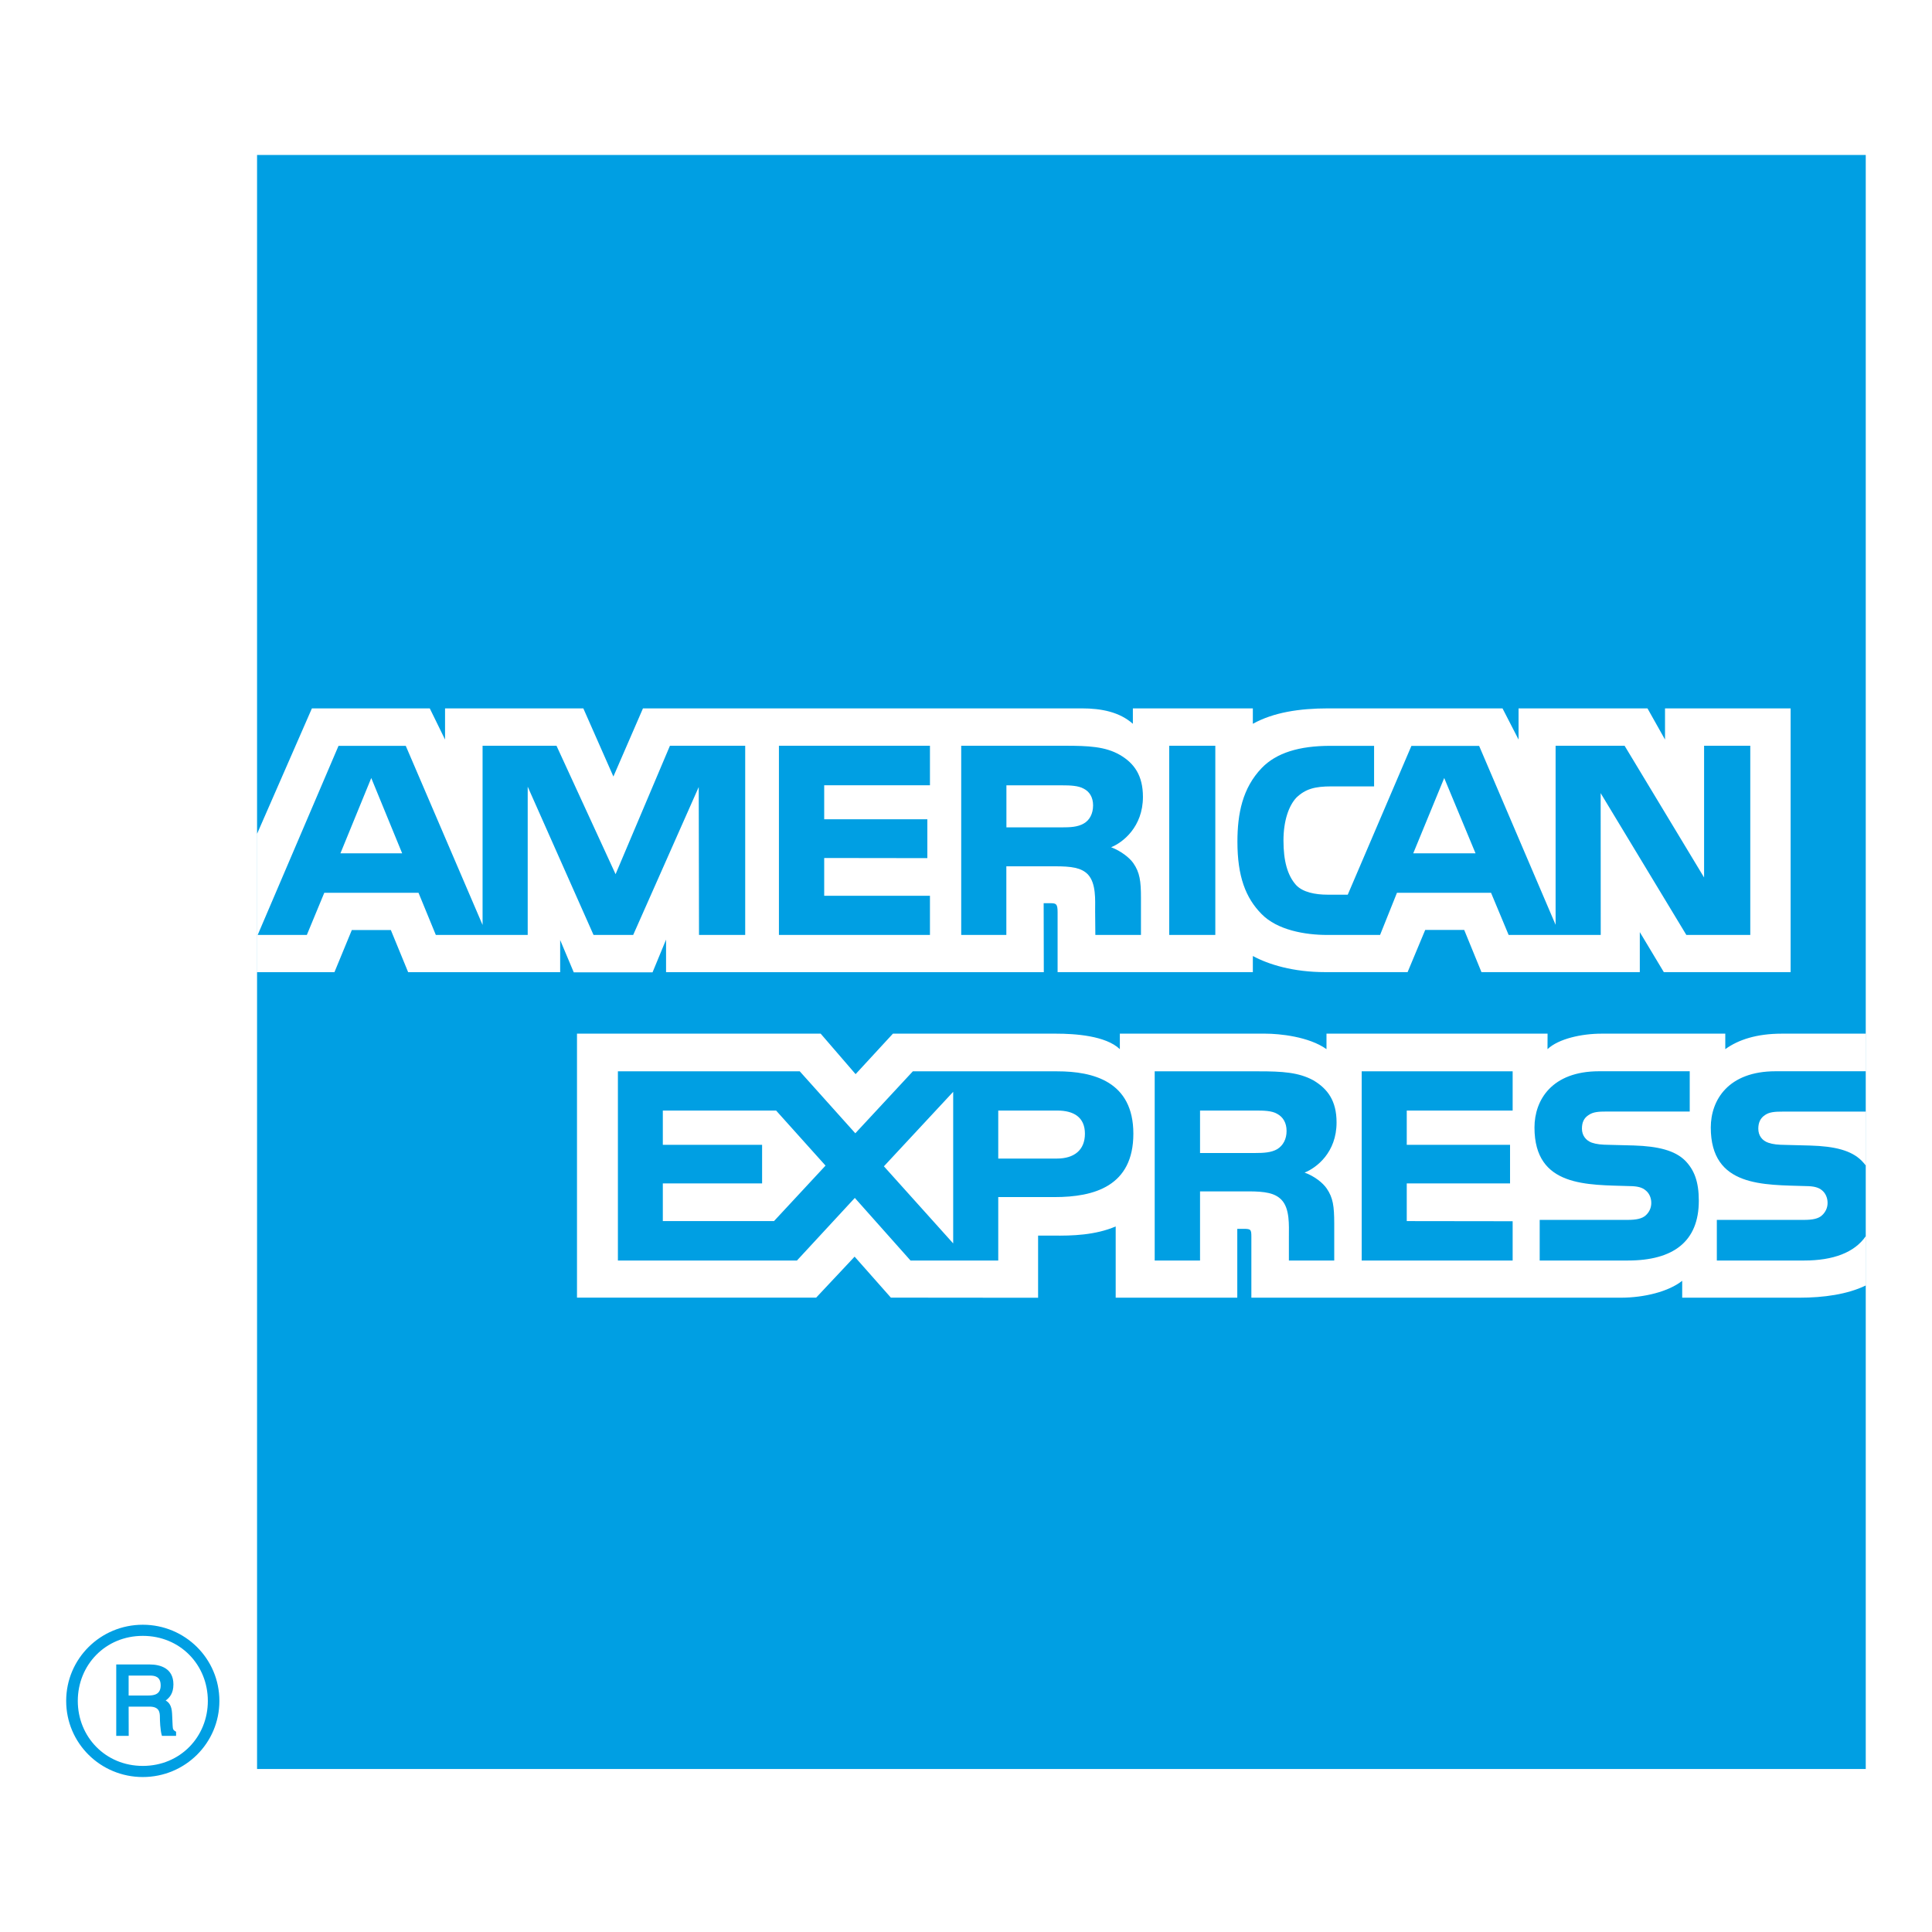
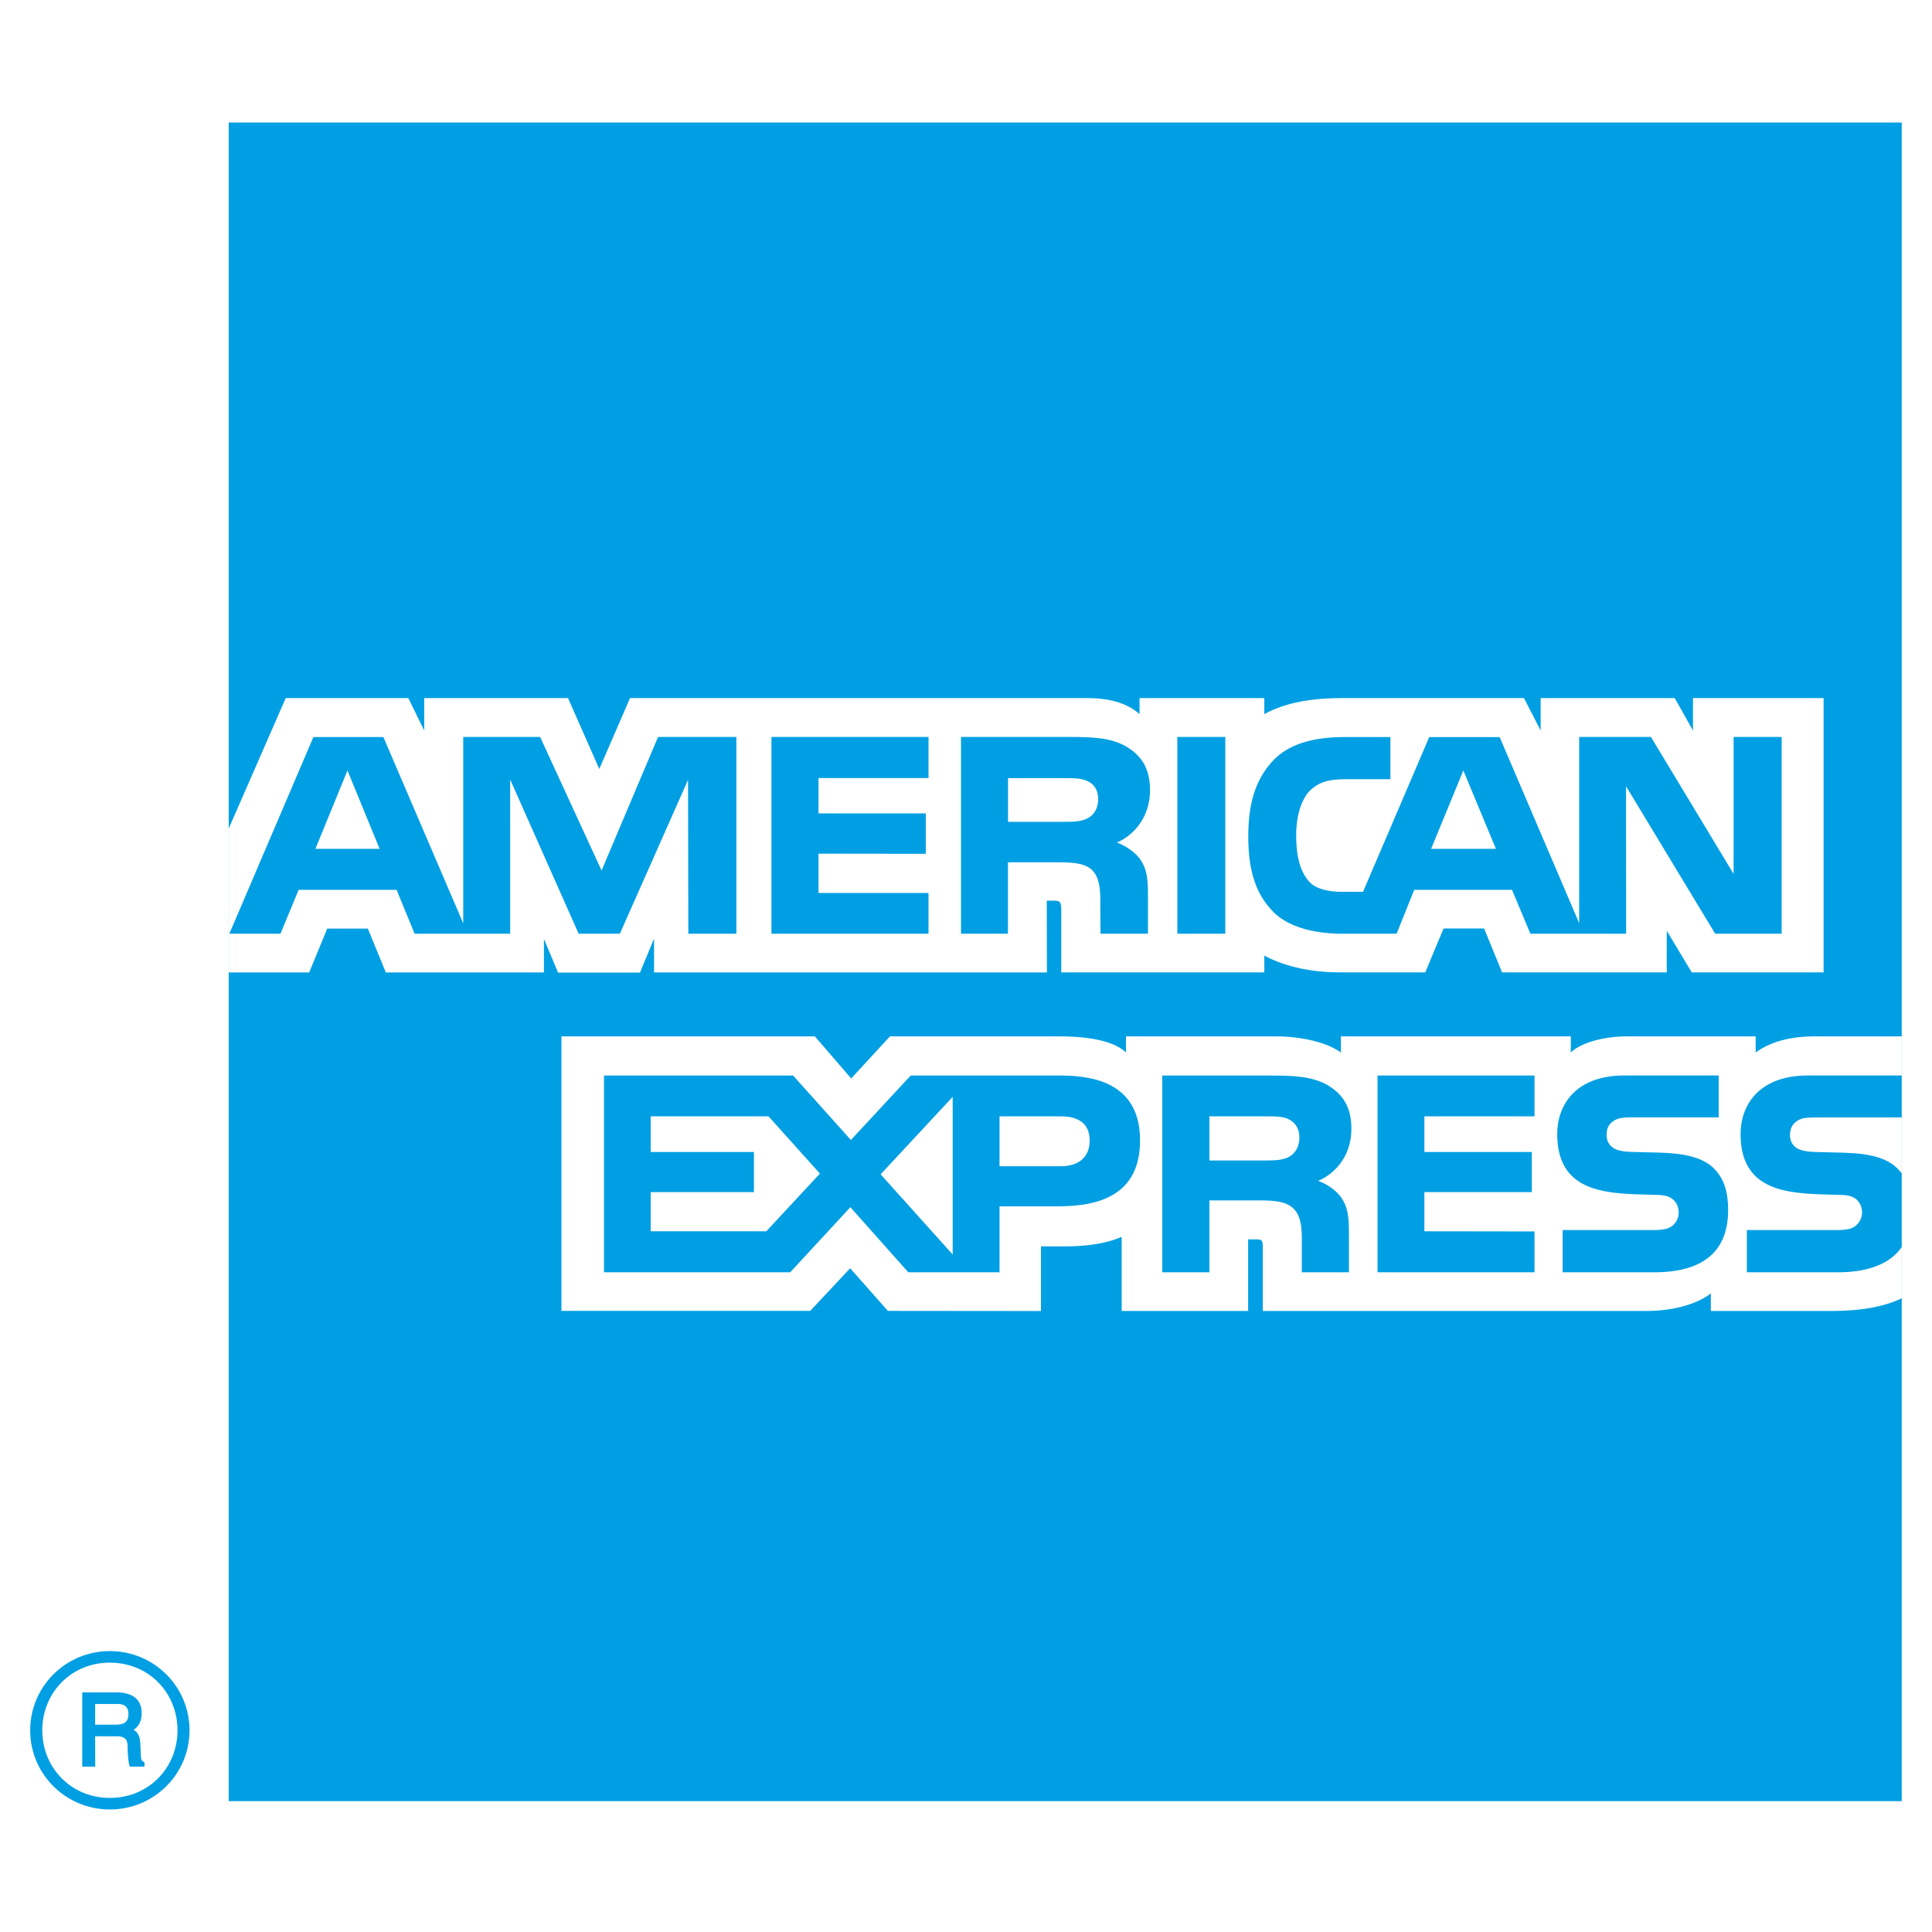
<svg xmlns="http://www.w3.org/2000/svg" viewBox="0 0 128 128">
-   <g transform="translate(2.052245, 7.934483) scale(0.4664741)">
+   <g transform="translate(-0.4256651, 5.691862) scale(0.485133)">
    <path fill="#009FE3" d="M20.61 229.53H18.6c-.26-.8-.29-2.3-.29-2.66 0-.75-.13-1.49-1.49-1.49h-2.95l.01 4.15h-1.77v-10.14h4.71c1.62 0 3.41.58 3.41 2.83 0 1.27-.54 1.89-1.1 2.29.46.26.85.7.91 1.84l.08 1.75c.03.51.07.61.49.85zm-2.19-7.17c0-1.28-.88-1.39-1.52-1.39h-3.03v2.83h2.81c.94 0 1.74-.23 1.74-1.44m8.34 2.21c0-6-4.87-10.82-10.88-10.82S5 218.57 5 224.57s4.87 10.81 10.88 10.81 10.88-4.81 10.88-10.81m-1.64 0c0 5.1-3.92 9.23-9.24 9.23-5.31 0-9.23-4.14-9.23-9.23 0-5.1 3.91-9.24 9.23-9.24 5.34 0 9.24 4.14 9.24 9.24" />
    <path fill="#009FE3" fill-rule="evenodd" d="M32.11 5h228.48v229.24H32.11zm.01 116.07H43.1l2.47-5.99h5.54l2.46 5.99h21.59v-4.57l1.93 4.59h11.19l1.92-4.65v4.63h53.65l-.02-9.8h1.04c.73.02.94.1.94 1.29v8.5h27.73v-2.29c2.24 1.21 5.73 2.29 10.29 2.29h11.69l2.5-5.99h5.54l2.45 5.99h22.49v-5.68l3.41 5.68h18.01V83.6h-17.84v4.43l-2.49-4.43h-18.31v4.43L209 83.6h-24.73c-4.14 0-7.79.57-10.73 2.19V83.6H156.5v2.19c-1.89-1.67-4.44-2.19-7.26-2.19H86.92l-4.2 9.68-4.27-9.68H58.81v4.43l-2.17-4.43H39.9l-7.78 17.8zm212.09-5.29h-9.1l-12.17-20.14.01 20.14h-13.08l-2.5-5.99h-13.36l-2.4 5.99h-7.52c-3.13 0-7.08-.69-9.3-2.96-2.28-2.3-3.44-5.37-3.44-10.27 0-3.99.71-7.63 3.46-10.49 2.08-2.15 5.32-3.14 9.75-3.14h6.2v5.76h-6.07c-2.34 0-3.68.36-4.97 1.6-1.07 1.14-1.83 3.27-1.83 6.09 0 2.88.56 4.94 1.78 6.31.97 1.05 2.77 1.38 4.46 1.38h2.89l9.04-21.13h9.62l10.86 25.41V88.91h9.8l11.29 18.71V88.91h6.56v26.87zm-76 0h-6.55V88.91h6.55zm-10.28-19.61c0 4.26-2.86 6.49-4.52 7.15 1.4.54 2.6 1.47 3.16 2.27.91 1.31 1.08 2.54 1.08 4.91v5.28h-6.48l-.03-3.38c0-1.6.16-3.94-1.03-5.22-.94-.96-2.35-1.15-4.67-1.15h-6.91v9.75h-6.41V88.91h14.77c3.26 0 5.69.1 7.77 1.3 2.06 1.2 3.27 2.95 3.27 5.96m-30.25 19.61h-21.45V88.91h21.45v5.61h-15.02v4.83h14.65v5.52l-14.65-.02v5.37h15.02zm-26.22 0h-6.58l-.04-21.01-9.31 21.01H79.9l-9.35-21.06v21.06H57.5l-2.46-5.99H41.66l-2.48 5.99H32.2l11.48-26.86h9.55l10.91 25.44V88.91h10.5l8.39 18.24 7.72-18.24h10.69v26.87zm103.71-11.59-4.45-10.7-4.4 10.7zm-55.64-4.24c-.88.51-1.92.55-3.18.55h-7.81v-5.97h7.91c1.13 0 2.3.04 3.06.47.83.41 1.34 1.24 1.34 2.37 0 1.18-.49 2.11-1.32 2.58m-96.81 4.24-4.39-10.7-4.38 10.7zm103.85 39.82c0 7.45-5.56 9-11.18 9h-8.01v9.01h-12.46l-7.91-8.89-8.22 8.89H83.36v-26.87h25.83l7.89 8.8 8.17-8.8h20.51c5.09 0 10.81 1.42 10.81 8.86m-51.04 12.41H89.74v-5.35h14.1v-5.48h-14.1v-4.87h16.09l7.02 7.82zm25.45 3.17-9.84-10.95 9.84-10.58zm14.72-12.05h-8.32v-6.82h8.38c2.33 0 3.93.94 3.93 3.29 0 2.33-1.53 3.53-3.99 3.53m43.3-12.39h21.44v5.57H195.4v4.87h14.67v5.48H195.4v5.35l15.04.02v5.58H189zm-8.11 14.38c1.43.52 2.6 1.47 3.14 2.26.91 1.32 1.06 2.54 1.07 4.92v5.31h-6.44v-3.37c0-1.61.15-3.99-1.04-5.24-.93-.98-2.36-1.21-4.7-1.21h-6.88v9.82h-6.44v-26.87h14.81c3.26 0 5.63.13 7.73 1.28 2.02 1.2 3.29 2.9 3.29 5.97.01 4.27-2.85 6.46-4.54 7.13m-3.88-3.33c-.85.49-1.92.55-3.16.55h-7.81v-6.03h7.91c1.14 0 2.3.02 3.05.47.83.45 1.33 1.27 1.33 2.42.01 1.15-.49 2.08-1.32 2.59m57.94 1.64c1.27 1.31 1.93 2.95 1.93 5.69 0 5.8-3.62 8.49-10.08 8.49h-12.52v-5.77h12.47c1.23 0 2.08-.16 2.62-.67.43-.4.76-.99.76-1.74 0-.79-.34-1.42-.8-1.78-.48-.42-1.16-.6-2.27-.61-6-.2-13.52.18-13.52-8.32 0-3.89 2.45-7.99 9.17-7.99h12.88v5.72h-11.77c-1.18 0-1.94.05-2.58.49-.7.44-.96 1.09-.96 1.94 0 1 .6 1.7 1.4 1.99.67.23 1.39.3 2.49.31l3.47.09c3.48.11 5.85.71 7.31 2.16m25.63 10.74c-1.58 2.3-4.61 3.44-8.73 3.44h-12.41v-5.77h12.36c1.22 0 2.08-.16 2.6-.67.43-.4.77-.99.77-1.74 0-.79-.34-1.42-.78-1.78-.48-.42-1.16-.6-2.26-.61-6.03-.2-13.55.18-13.55-8.32 0-3.89 2.47-7.99 9.2-7.99h12.8v-5.34h-11.9c-3.59 0-6.19.86-8.04 2.2v-2.2h-17.58c-2.8 0-6.09.71-7.67 2.2l.01-2.2H184v2.2c-2.5-1.79-6.7-2.2-8.67-2.2h-20.68v2.2c-1.99-1.91-6.36-2.2-9.05-2.2h-23.18l-5.3 5.75-4.96-5.75H77.55v37.49h33.97l5.46-5.82 5.15 5.82 20.91.02v-8.83h2.08c2.76.04 6.05-.06 8.94-1.3v10.12h17.27v-9.78h.83c1.07 0 1.17.06 1.17 1.1v8.68h52.46c3.32 0 6.8-.86 8.73-2.4v2.4h16.64c3.47 0 6.84-.48 9.42-1.73zm0-17.71h-11.72c-1.17 0-1.95.05-2.58.49-.67.44-.95 1.09-.95 1.94 0 1 .57 1.7 1.42 1.99.66.23 1.39.3 2.48.31l3.47.09c3.51.1 5.85.7 7.3 2.15.23.22.41.46.6.69v-7.66z" clip-rule="evenodd" />
  </g>
</svg>
